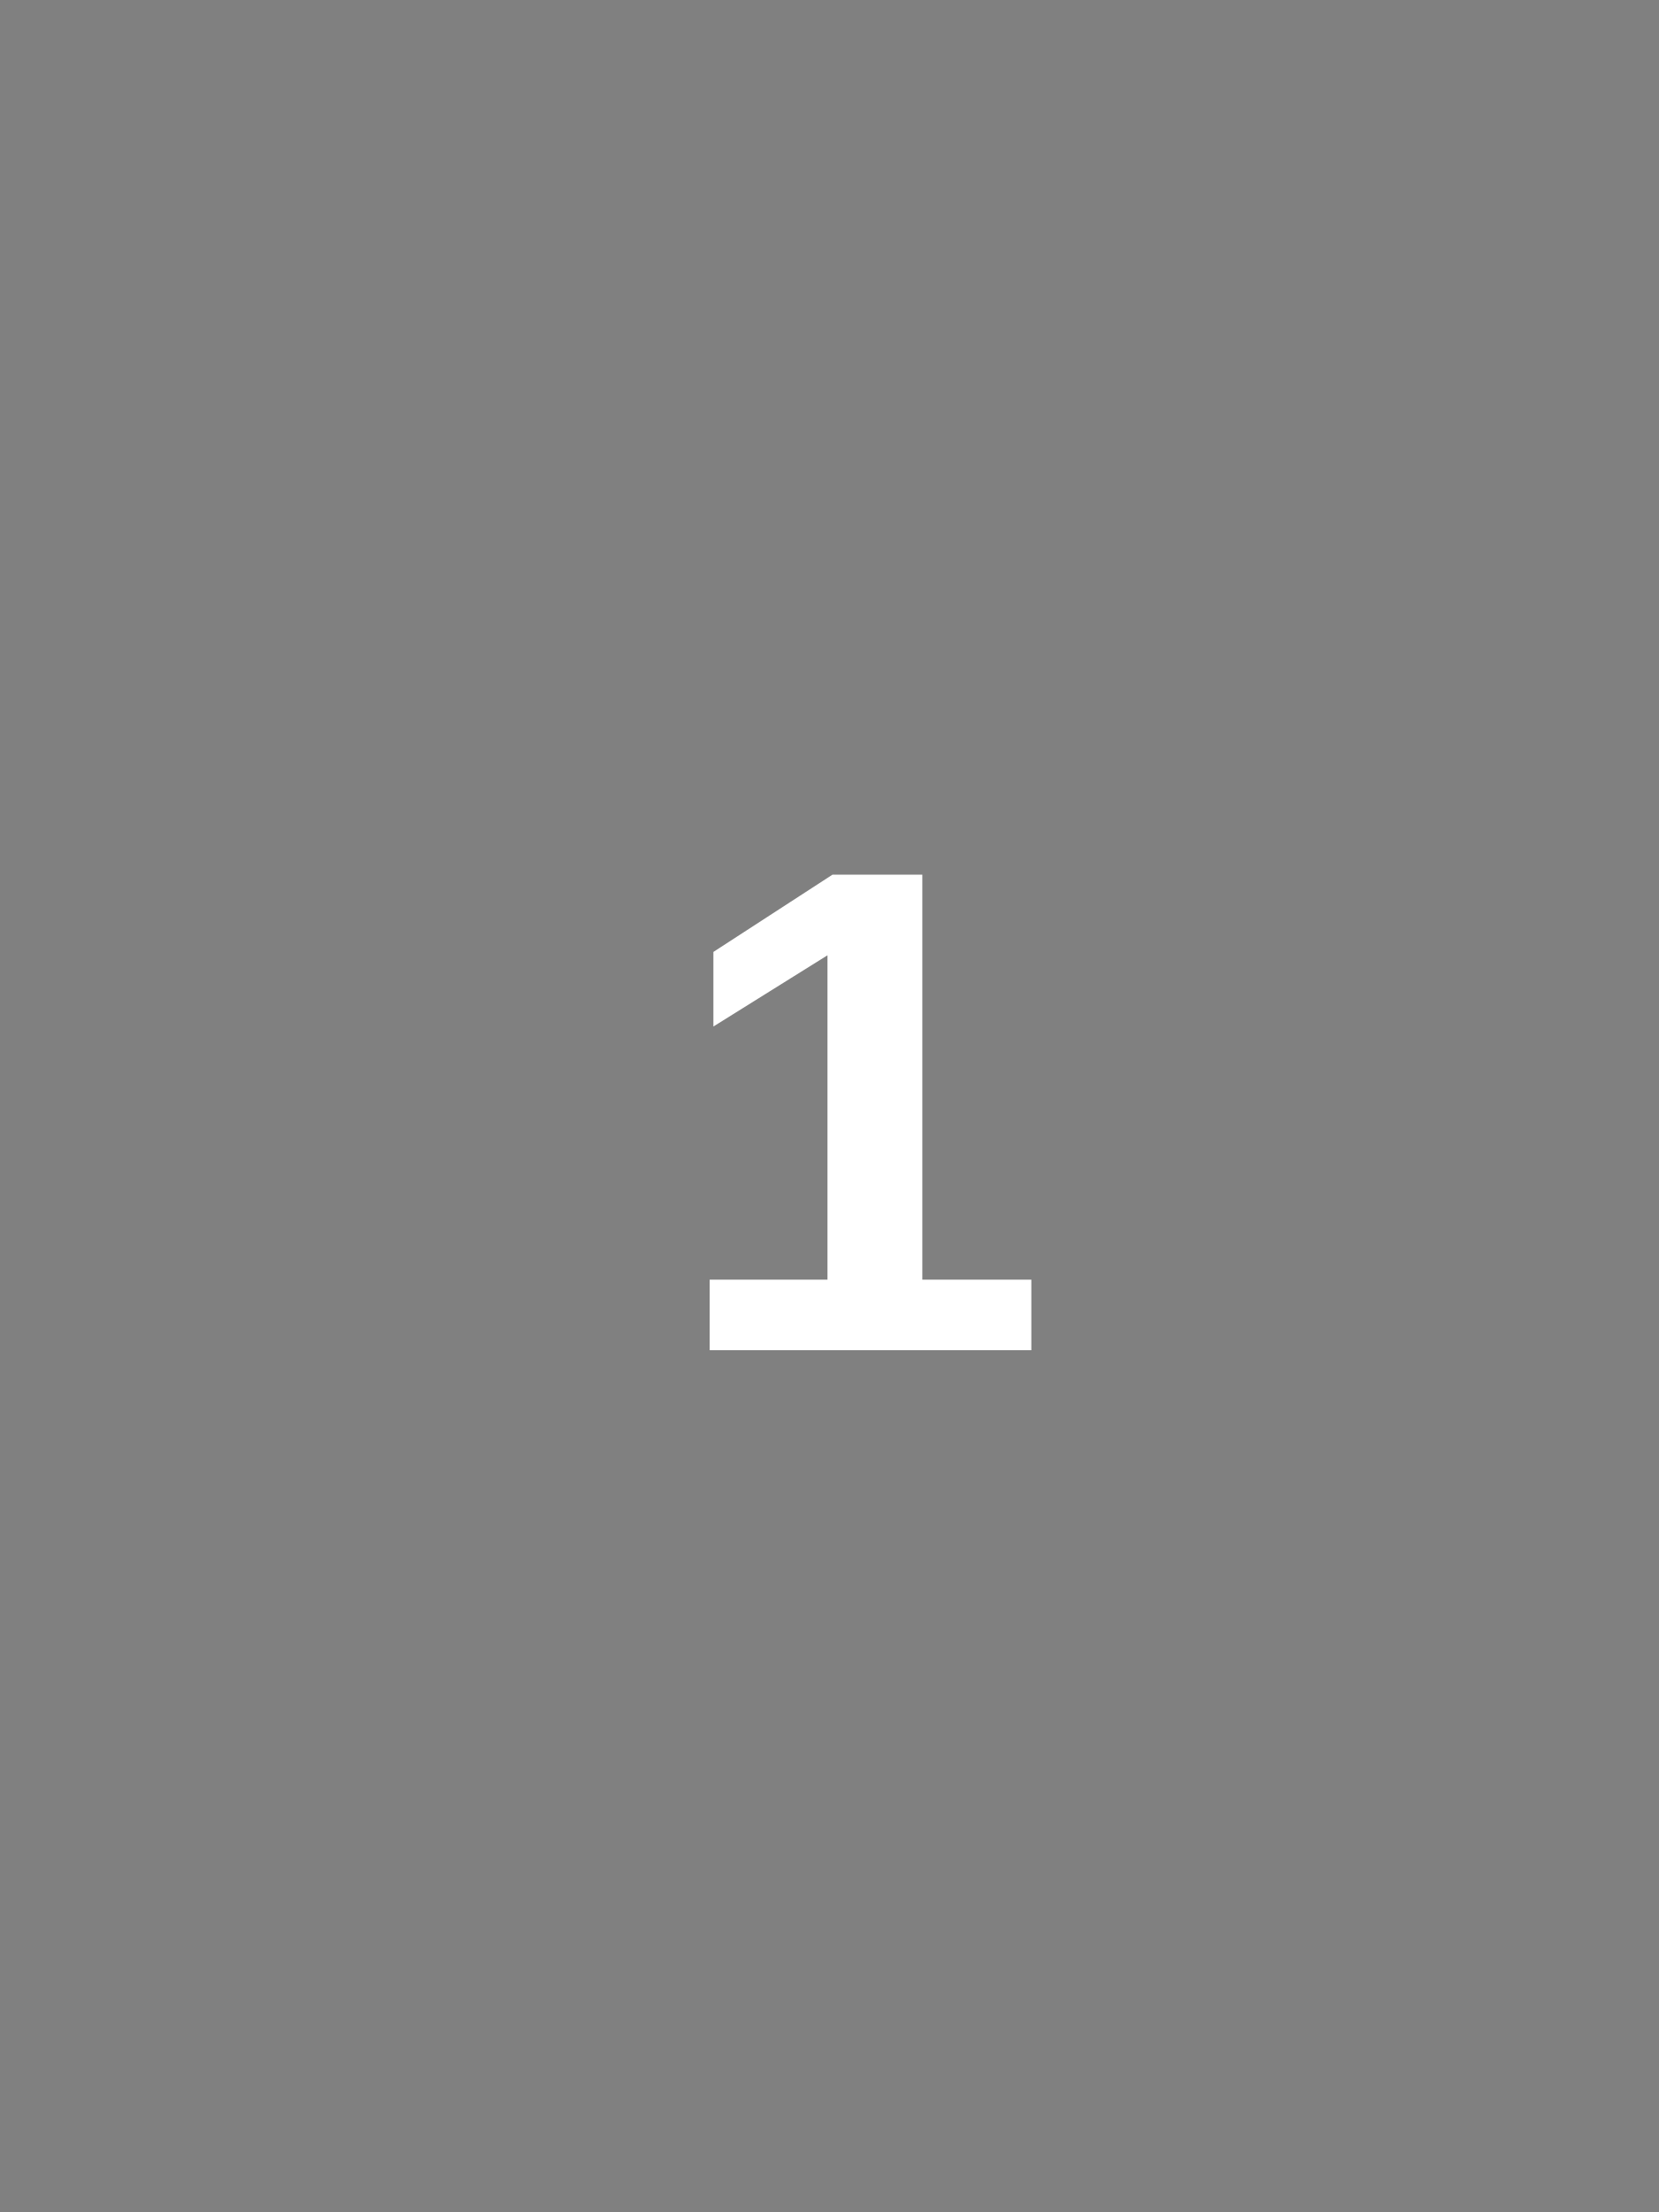
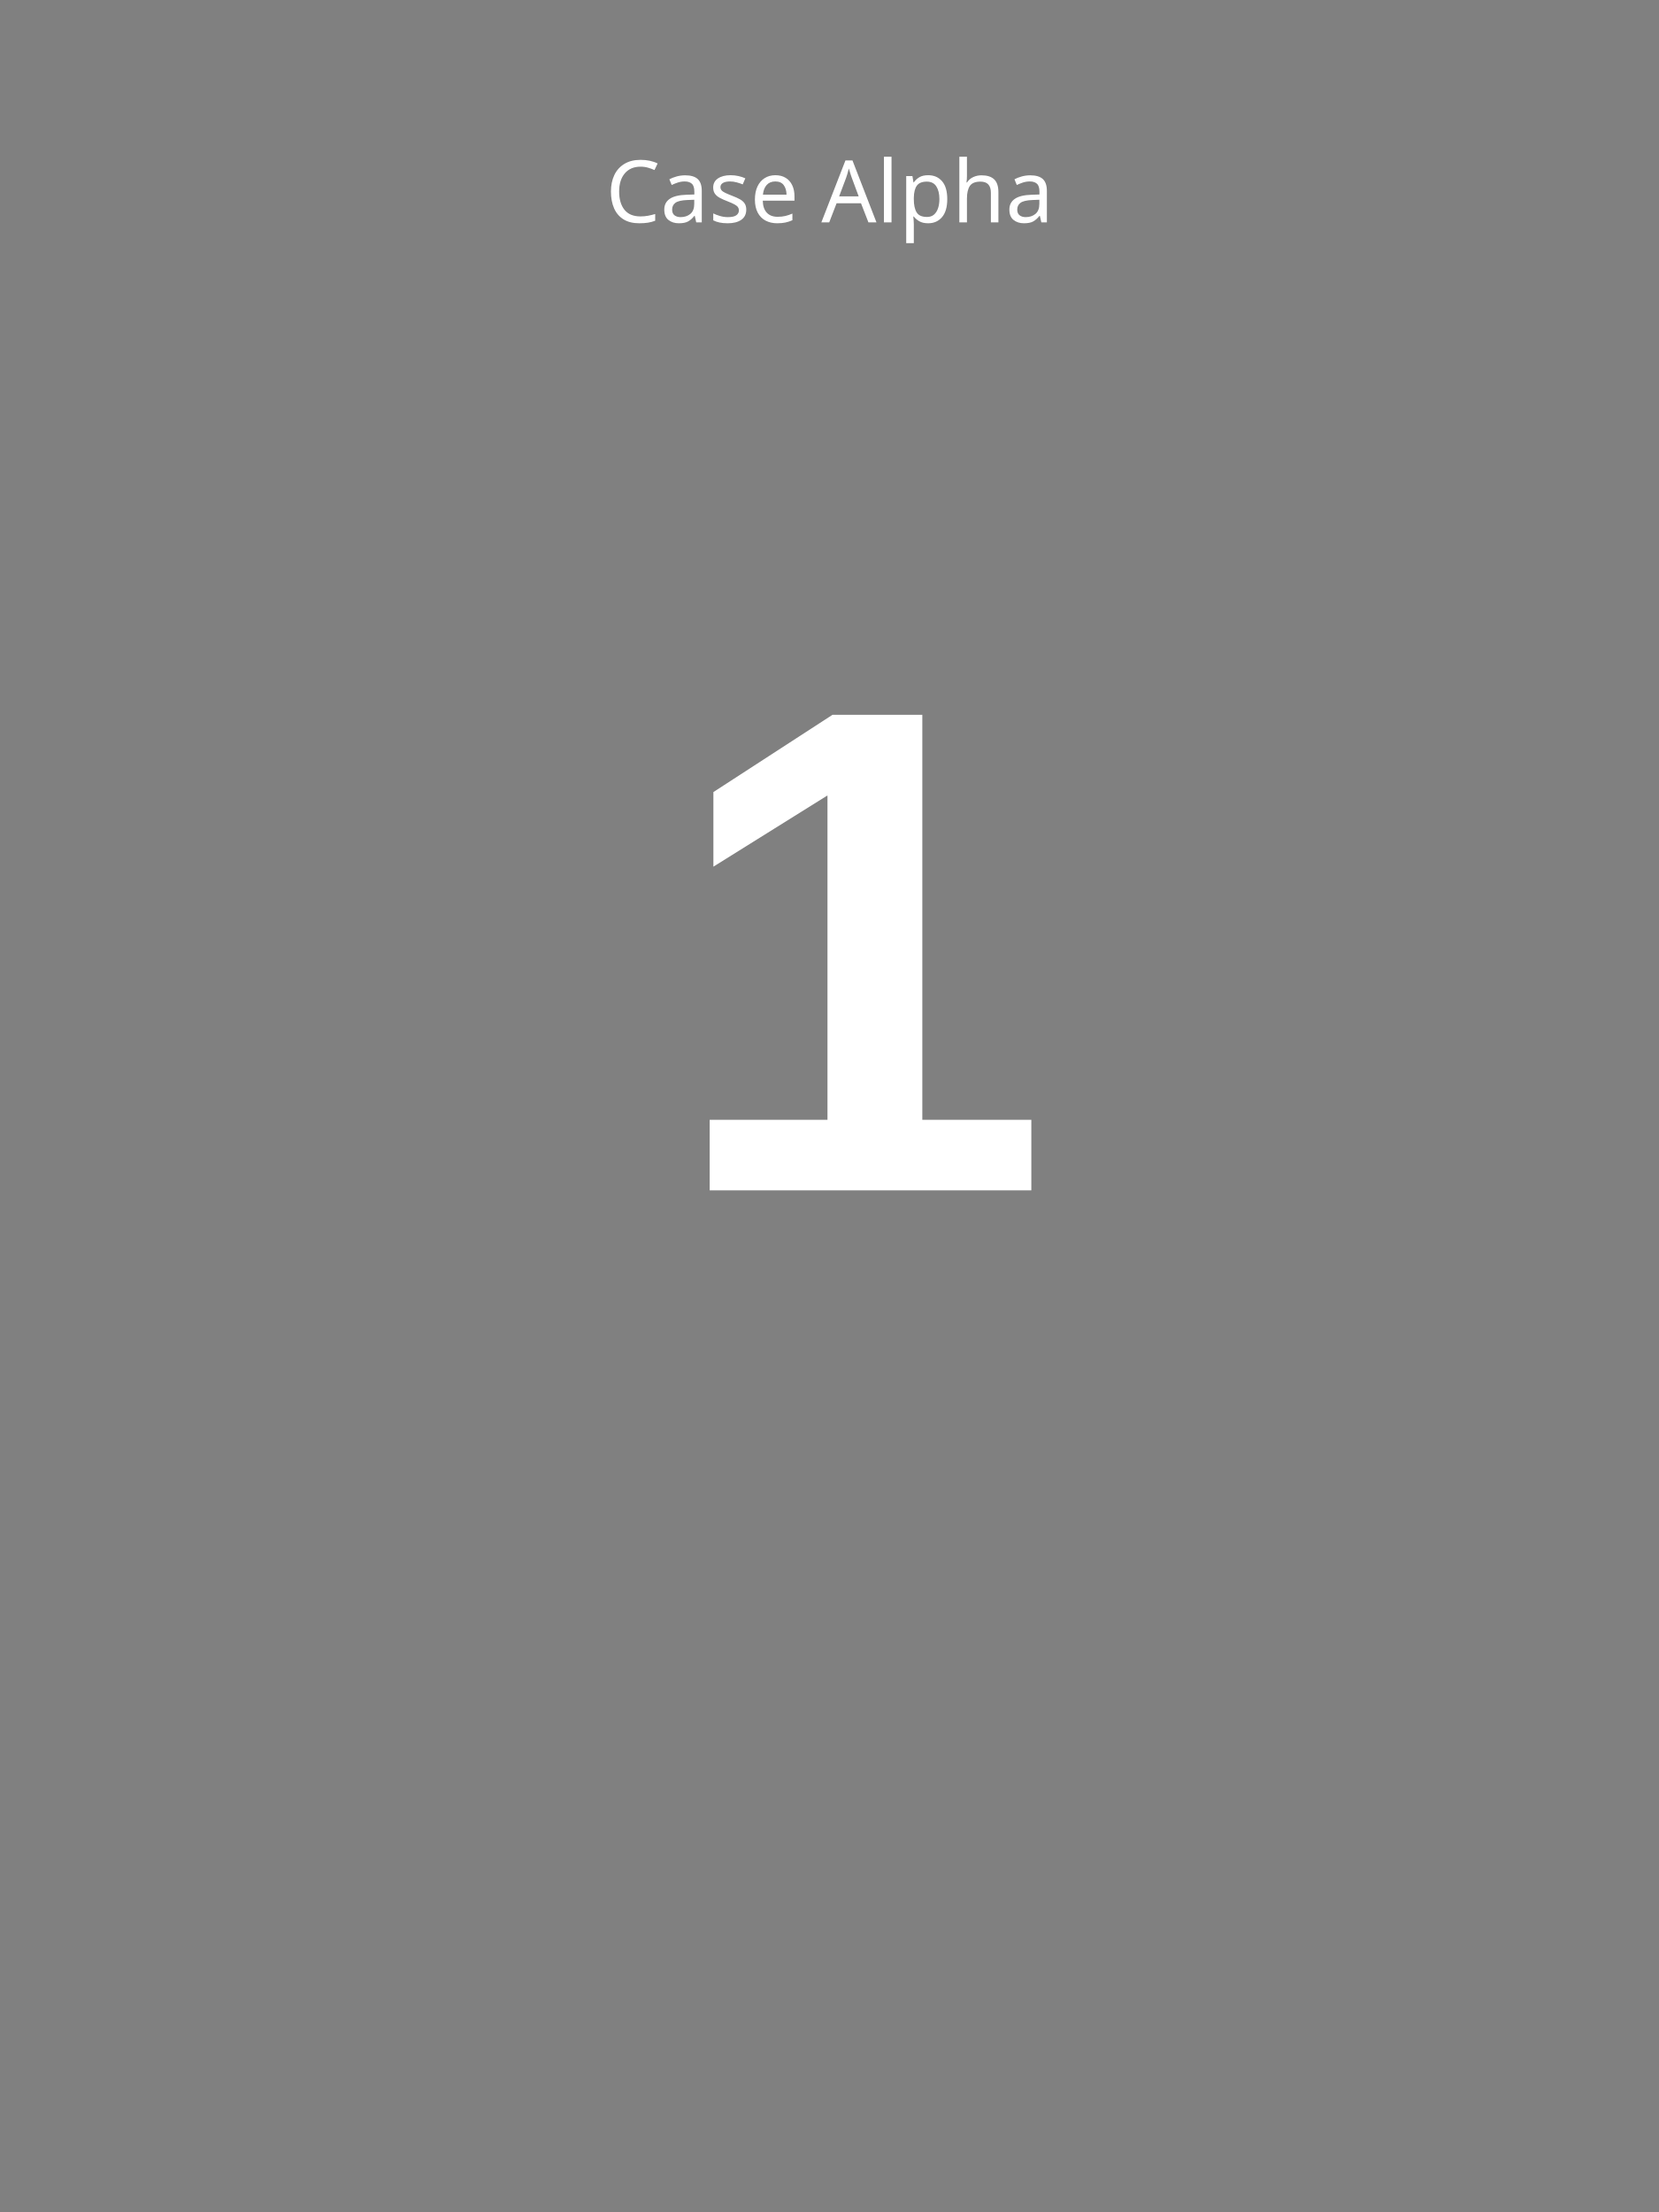
<svg xmlns="http://www.w3.org/2000/svg" version="1.1" width="768" height="1024" id="svg2">
  <defs id="defs4" />
-   <g transform="translate(-80,183.0664)" id="layer1">
-     <rect width="768" height="1024" x="80" y="-183.066" id="rect2985" style="color:#000000;fill:#808080;fill-opacity:1;fill-rule:nonzero;stroke:none;stroke-width:6;marker:none;visibility:visible;display:inline;overflow:visible;enable-background:accumulate" />
-     <text x="388.375" y="441.98" id="text3755" xml:space="preserve" style="font-size:40px;font-style:normal;font-weight:normal;line-height:125%;letter-spacing:0px;word-spacing:0px;fill:#ffffff;fill-opacity:1;stroke:none;font-family:Sans">
-       <tspan x="388.375" y="441.98" id="tspan3757" style="font-size:320px;font-style:normal;font-variant:normal;font-weight:bold;font-stretch:normal;font-family:Arial;-inkscape-font-specification:Arial">1</tspan>
-     </text>
-   </g>
+   <rect style="color:#000000;fill:#808080;fill-opacity:1;fill-rule:nonzero;stroke:none;stroke-width:6;marker:none;visibility:visible;display:inline;overflow:visible;enable-background:accumulate" id="rect2985" y="3.2324219e-006" x="0" height="1024" width="768" />
+   <text style="font-size:40px;font-style:normal;font-weight:normal;line-height:125%;letter-spacing:0px;word-spacing:0px;fill:#ffffff;fill-opacity:1;stroke:none;font-family:Sans" xml:space="preserve" id="text3755" y="551.047" x="308.375">
+     <tspan style="font-size:320px;font-style:normal;font-variant:normal;font-weight:bold;font-stretch:normal;font-family:Arial;-inkscape-font-specification:Arial" id="tspan3757" y="551.047" x="308.375">1</tspan>
+   </text>
+   <text xml:space="preserve" style="font-size:40px;font-style:normal;font-weight:normal;line-height:125%;letter-spacing:0px;word-spacing:0px;fill:#ffffff;fill-opacity:1;stroke:none;font-family:Sans" x="280.387" y="102.955" id="text2986">
+     <tspan id="tspan2988" x="280.387" y="102.955">Case Alpha</tspan>
+   </text>
+   <text xml:space="preserve" style="font-size:40px;font-style:normal;font-weight:normal;line-height:125%;letter-spacing:0px;word-spacing:0px;fill:#000000;fill-opacity:1;stroke:none;font-family:Sans" x="478.627" y="-126.547" id="text2993">
+     <tspan id="tspan2995" x="478.627" y="-126.547" />
+   </text>
</svg>
